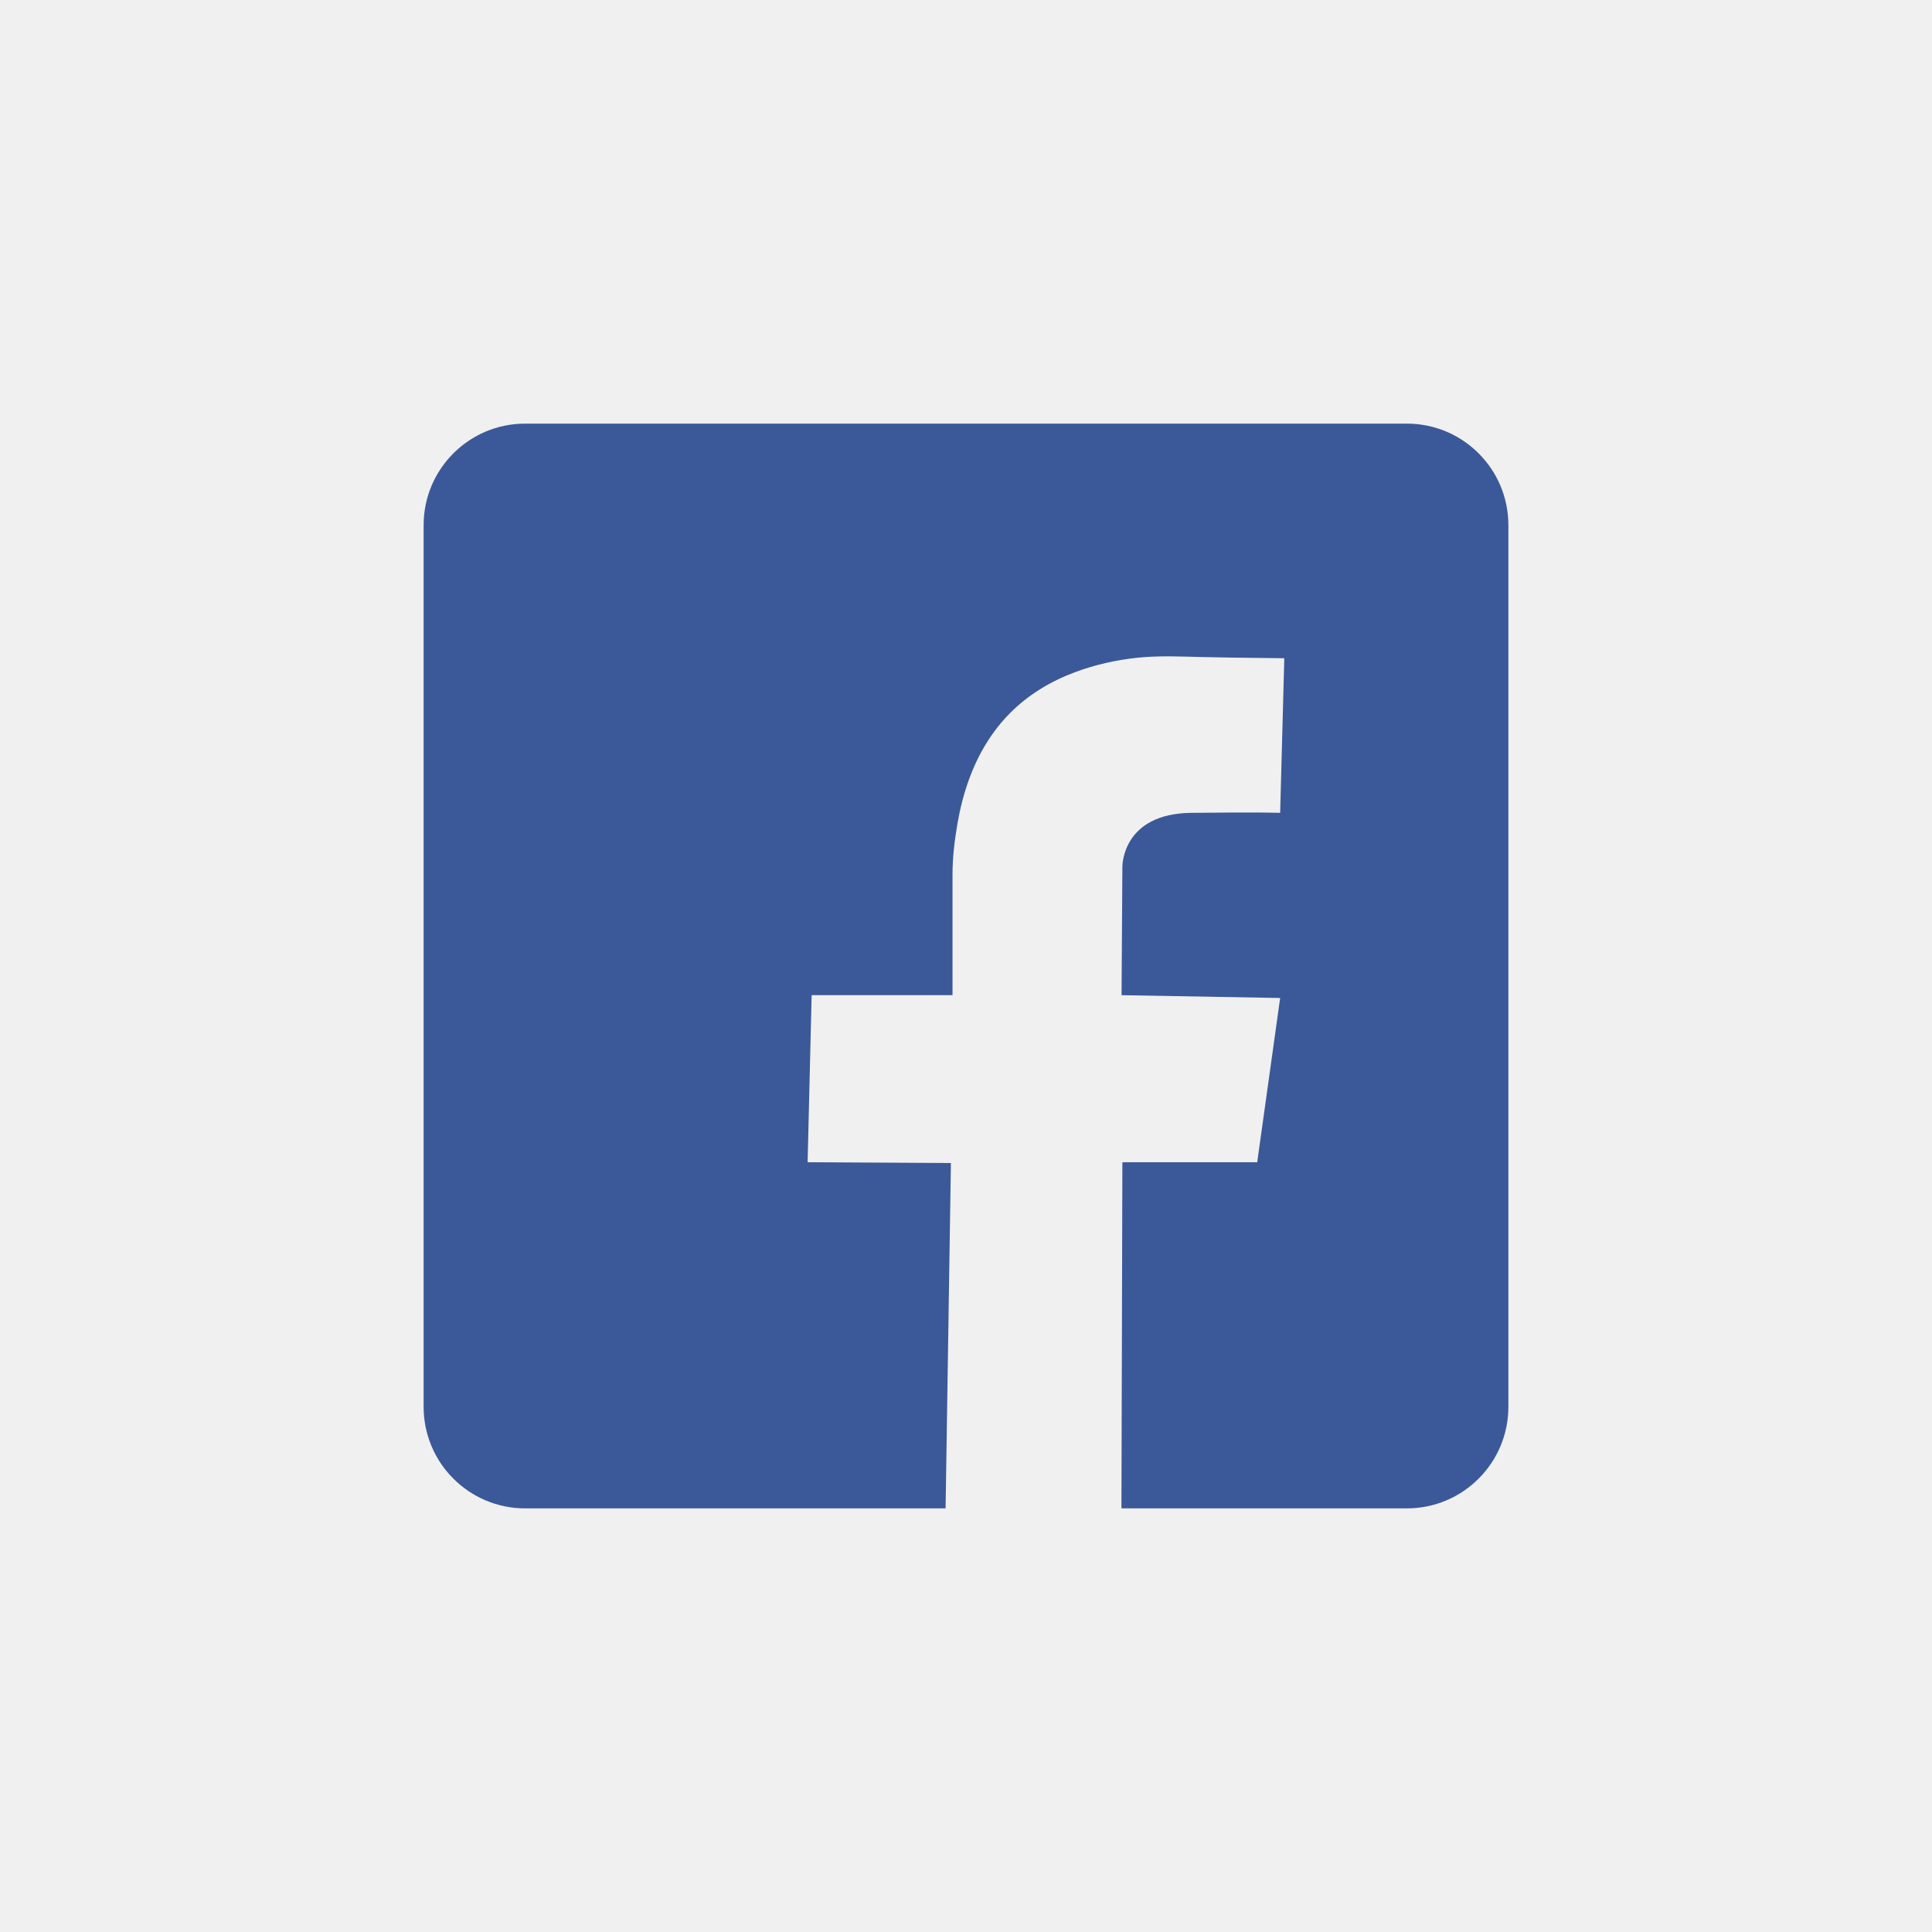
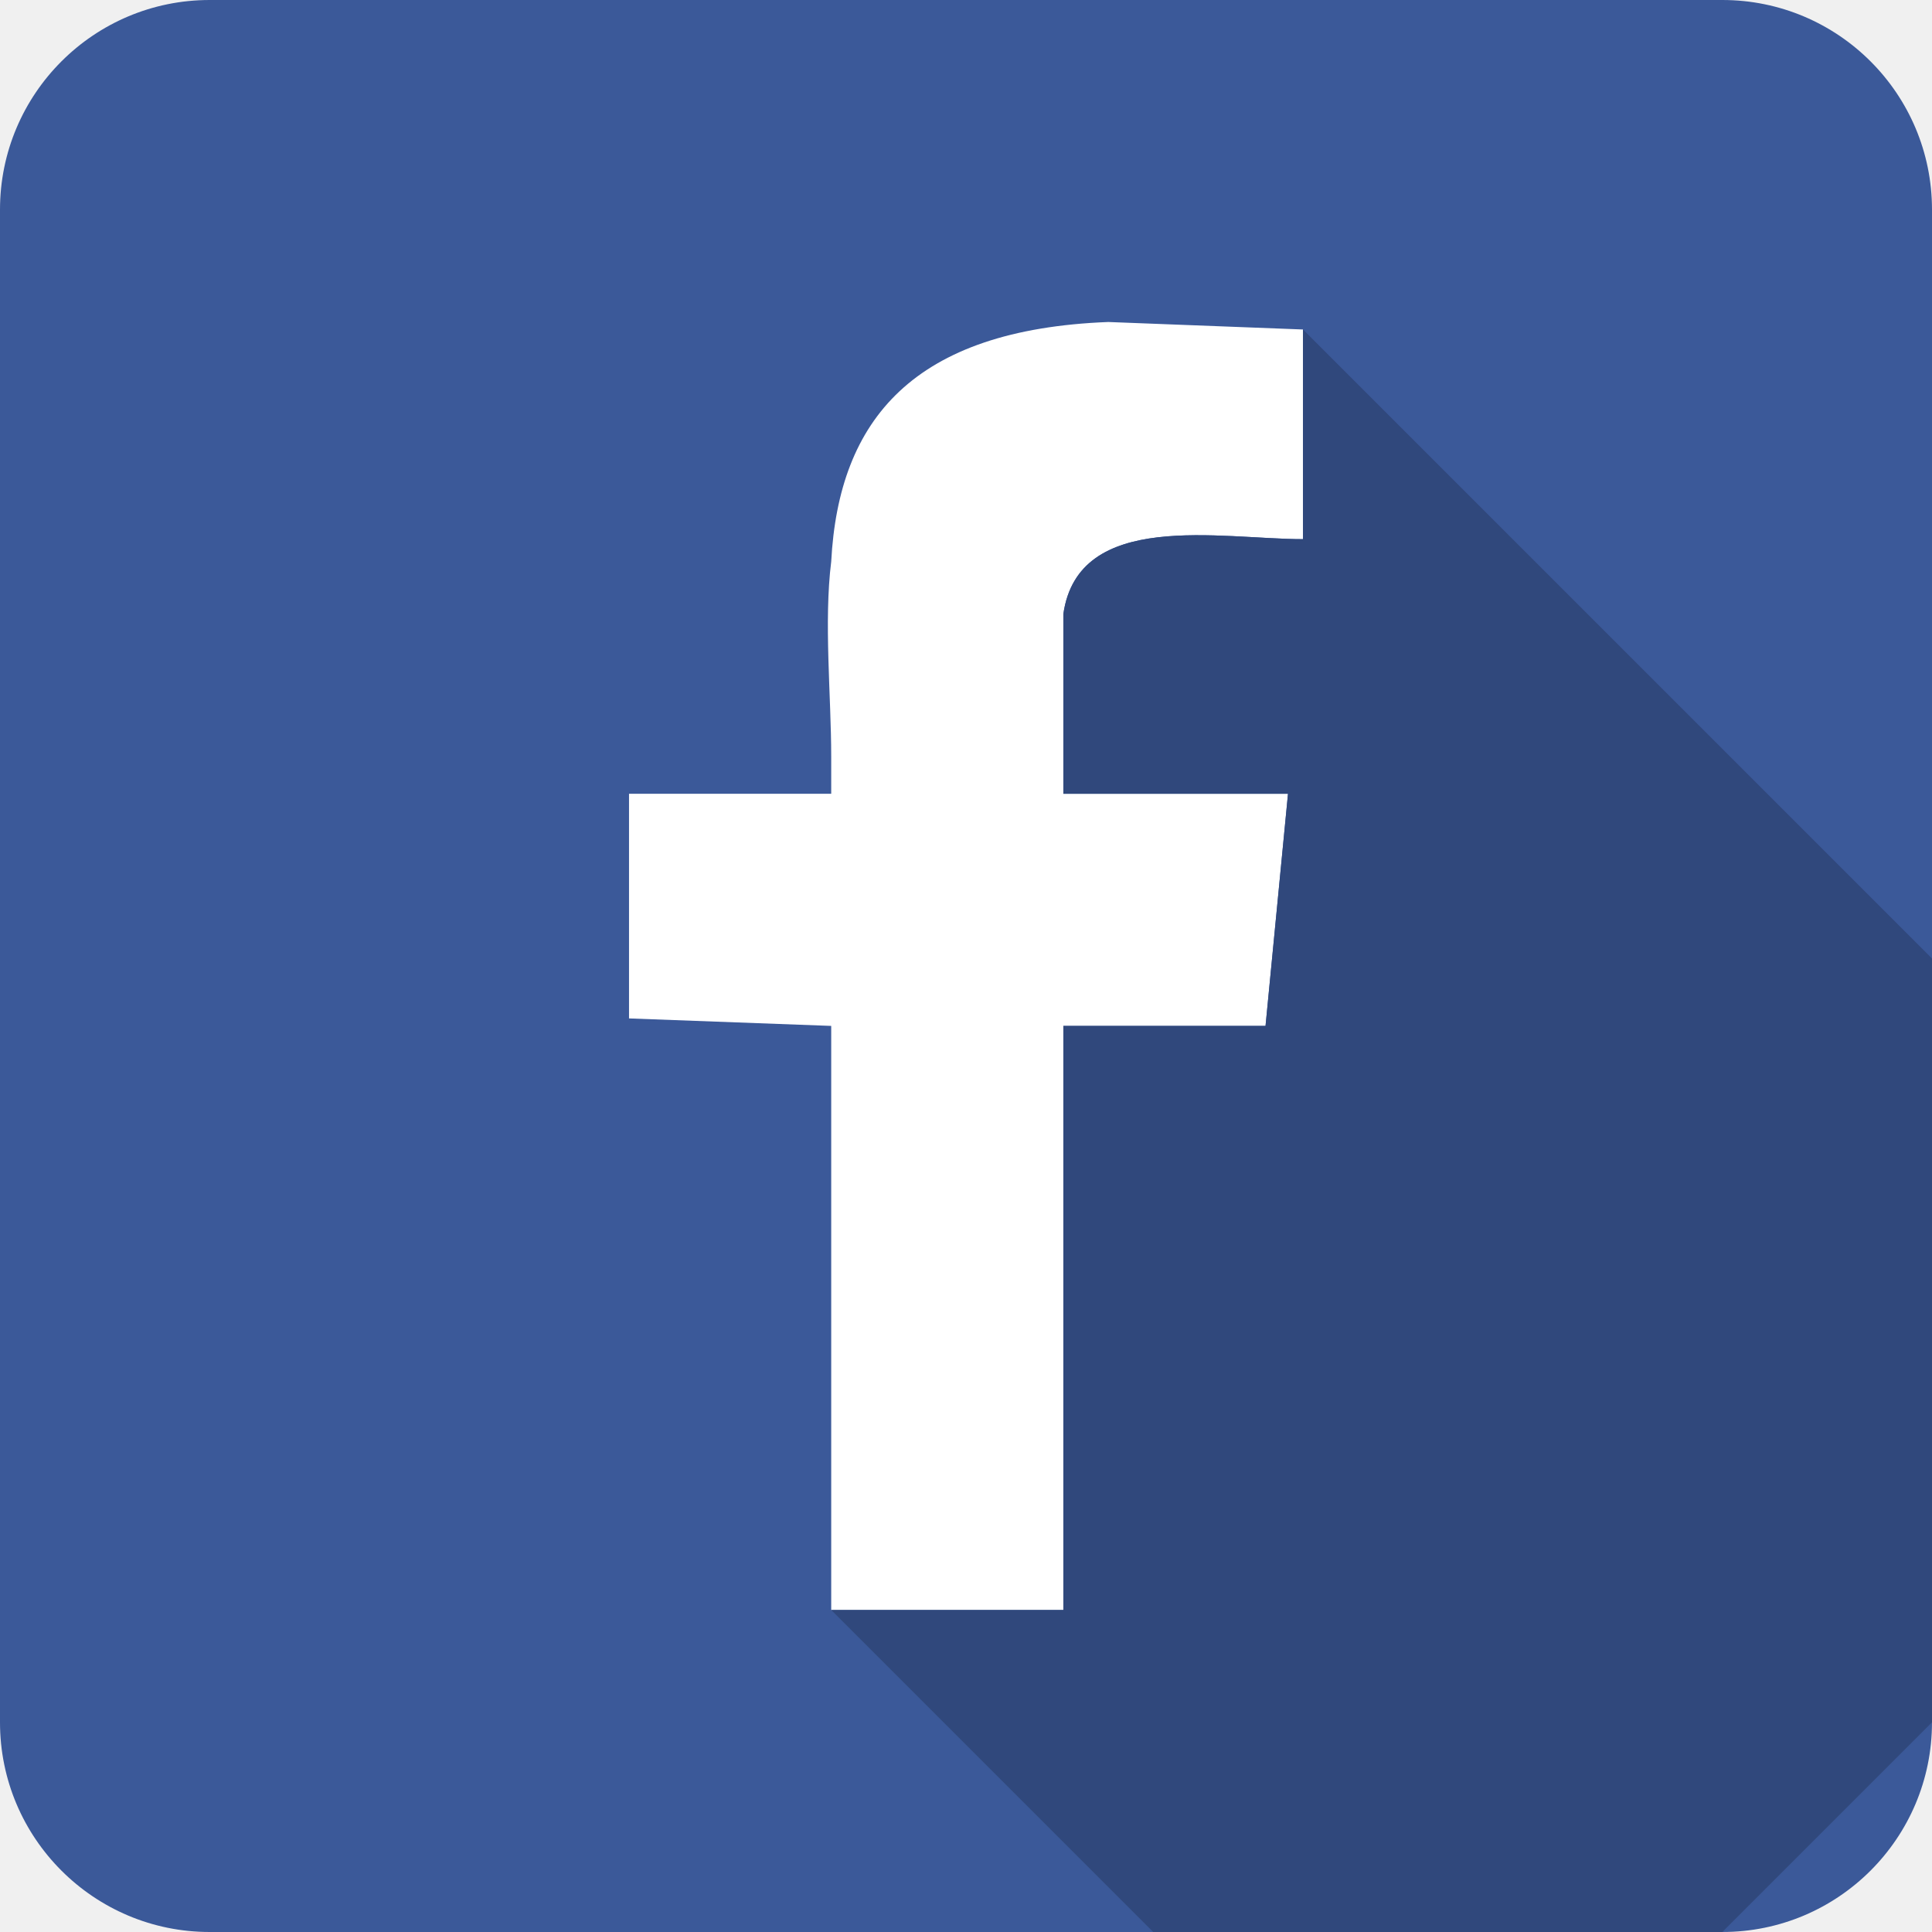
- <svg xmlns="http://www.w3.org/2000/svg" style="enable-background:new 0 0 48 48;" version="1.1" viewBox="0 0 48 48" xml:space="preserve">
-   <g id="Icons">
-     <g id="Icons_3_">
-       <path d="M23.493,37.475l0.132-8.58l-3.56-0.02l0.1-4.15h3.5v-3c0-0.42,0.051-0.85,0.123-1.264    c0.064-0.37,0.156-0.736,0.284-1.089c0.115-0.318,0.26-0.626,0.439-0.914c0.167-0.27,0.364-0.521,0.588-0.746    c0.221-0.222,0.468-0.417,0.733-0.583c0.274-0.172,0.568-0.313,0.871-0.427c0.499-0.186,1.028-0.306,1.558-0.361    c0.548-0.057,1.101-0.028,1.651-0.016c0.227,0.005,0.454,0.01,0.681,0.013c0.422,0.005,0.844,0.01,1.266,0.015    c0.016,0,0.032,0,0.049,0.001l-0.103,3.841c0,0-0.49-0.02-2.21,0c-1.69,0.02-1.71,1.28-1.71,1.34l-0.02,3.19    l3.94,0.07l-0.57,4.08h-3.35l-0.023,8.6h7.093c1.39,0,2.52-1.13,2.52-2.52v-21.91c0-1.39-1.13-2.52-2.52-2.52h-21.91    c-1.39,0-2.52,1.13-2.52,2.52v21.91c0,1.39,1.13,2.52,2.52,2.52H23.493" style="fill:#3B5998;" />
+ <svg xmlns="http://www.w3.org/2000/svg" height="43.349mm" style="shape-rendering:geometricPrecision; text-rendering:geometricPrecision; image-rendering:optimizeQuality; fill-rule:evenodd; clip-rule:evenodd" version="1.1" viewBox="0 0 258 258" width="43.349mm" xml:space="preserve">
+   <defs>
+     <style type="text/css">
+    
+     .fil2 {fill:#30487C}
+     .fil0 {fill:#3B5999}
+     .fil1 {fill:white}
+    
+   </style>
+   </defs>
+   <g id="Layer_x0020_1">
+     <g id="_444233528">
+       <rect class="fil0" height="258" rx="28" ry="28" width="258" />
+       <path class="fil1" d="M84 106l27 0 0 -5c0,-8 -1,-18 0,-26 1,-19 11,-31 37,-32l26 1 0 28c-11,0 -30,-4 -32,10l0 24 30 0 -3 31 -27 0 0 78 -31 0 0 -78 -27 -1 0 -30z" />
+       <path class="fil2" d="M258 128l-84 -84 0 28c-11,0 -30,-4 -32,10l0 24 30 0 -3 31 -27 0 0 78 -31 0 43 43 76 0 28 -28 0 -102z" />
    </g>
  </g>
</svg>
